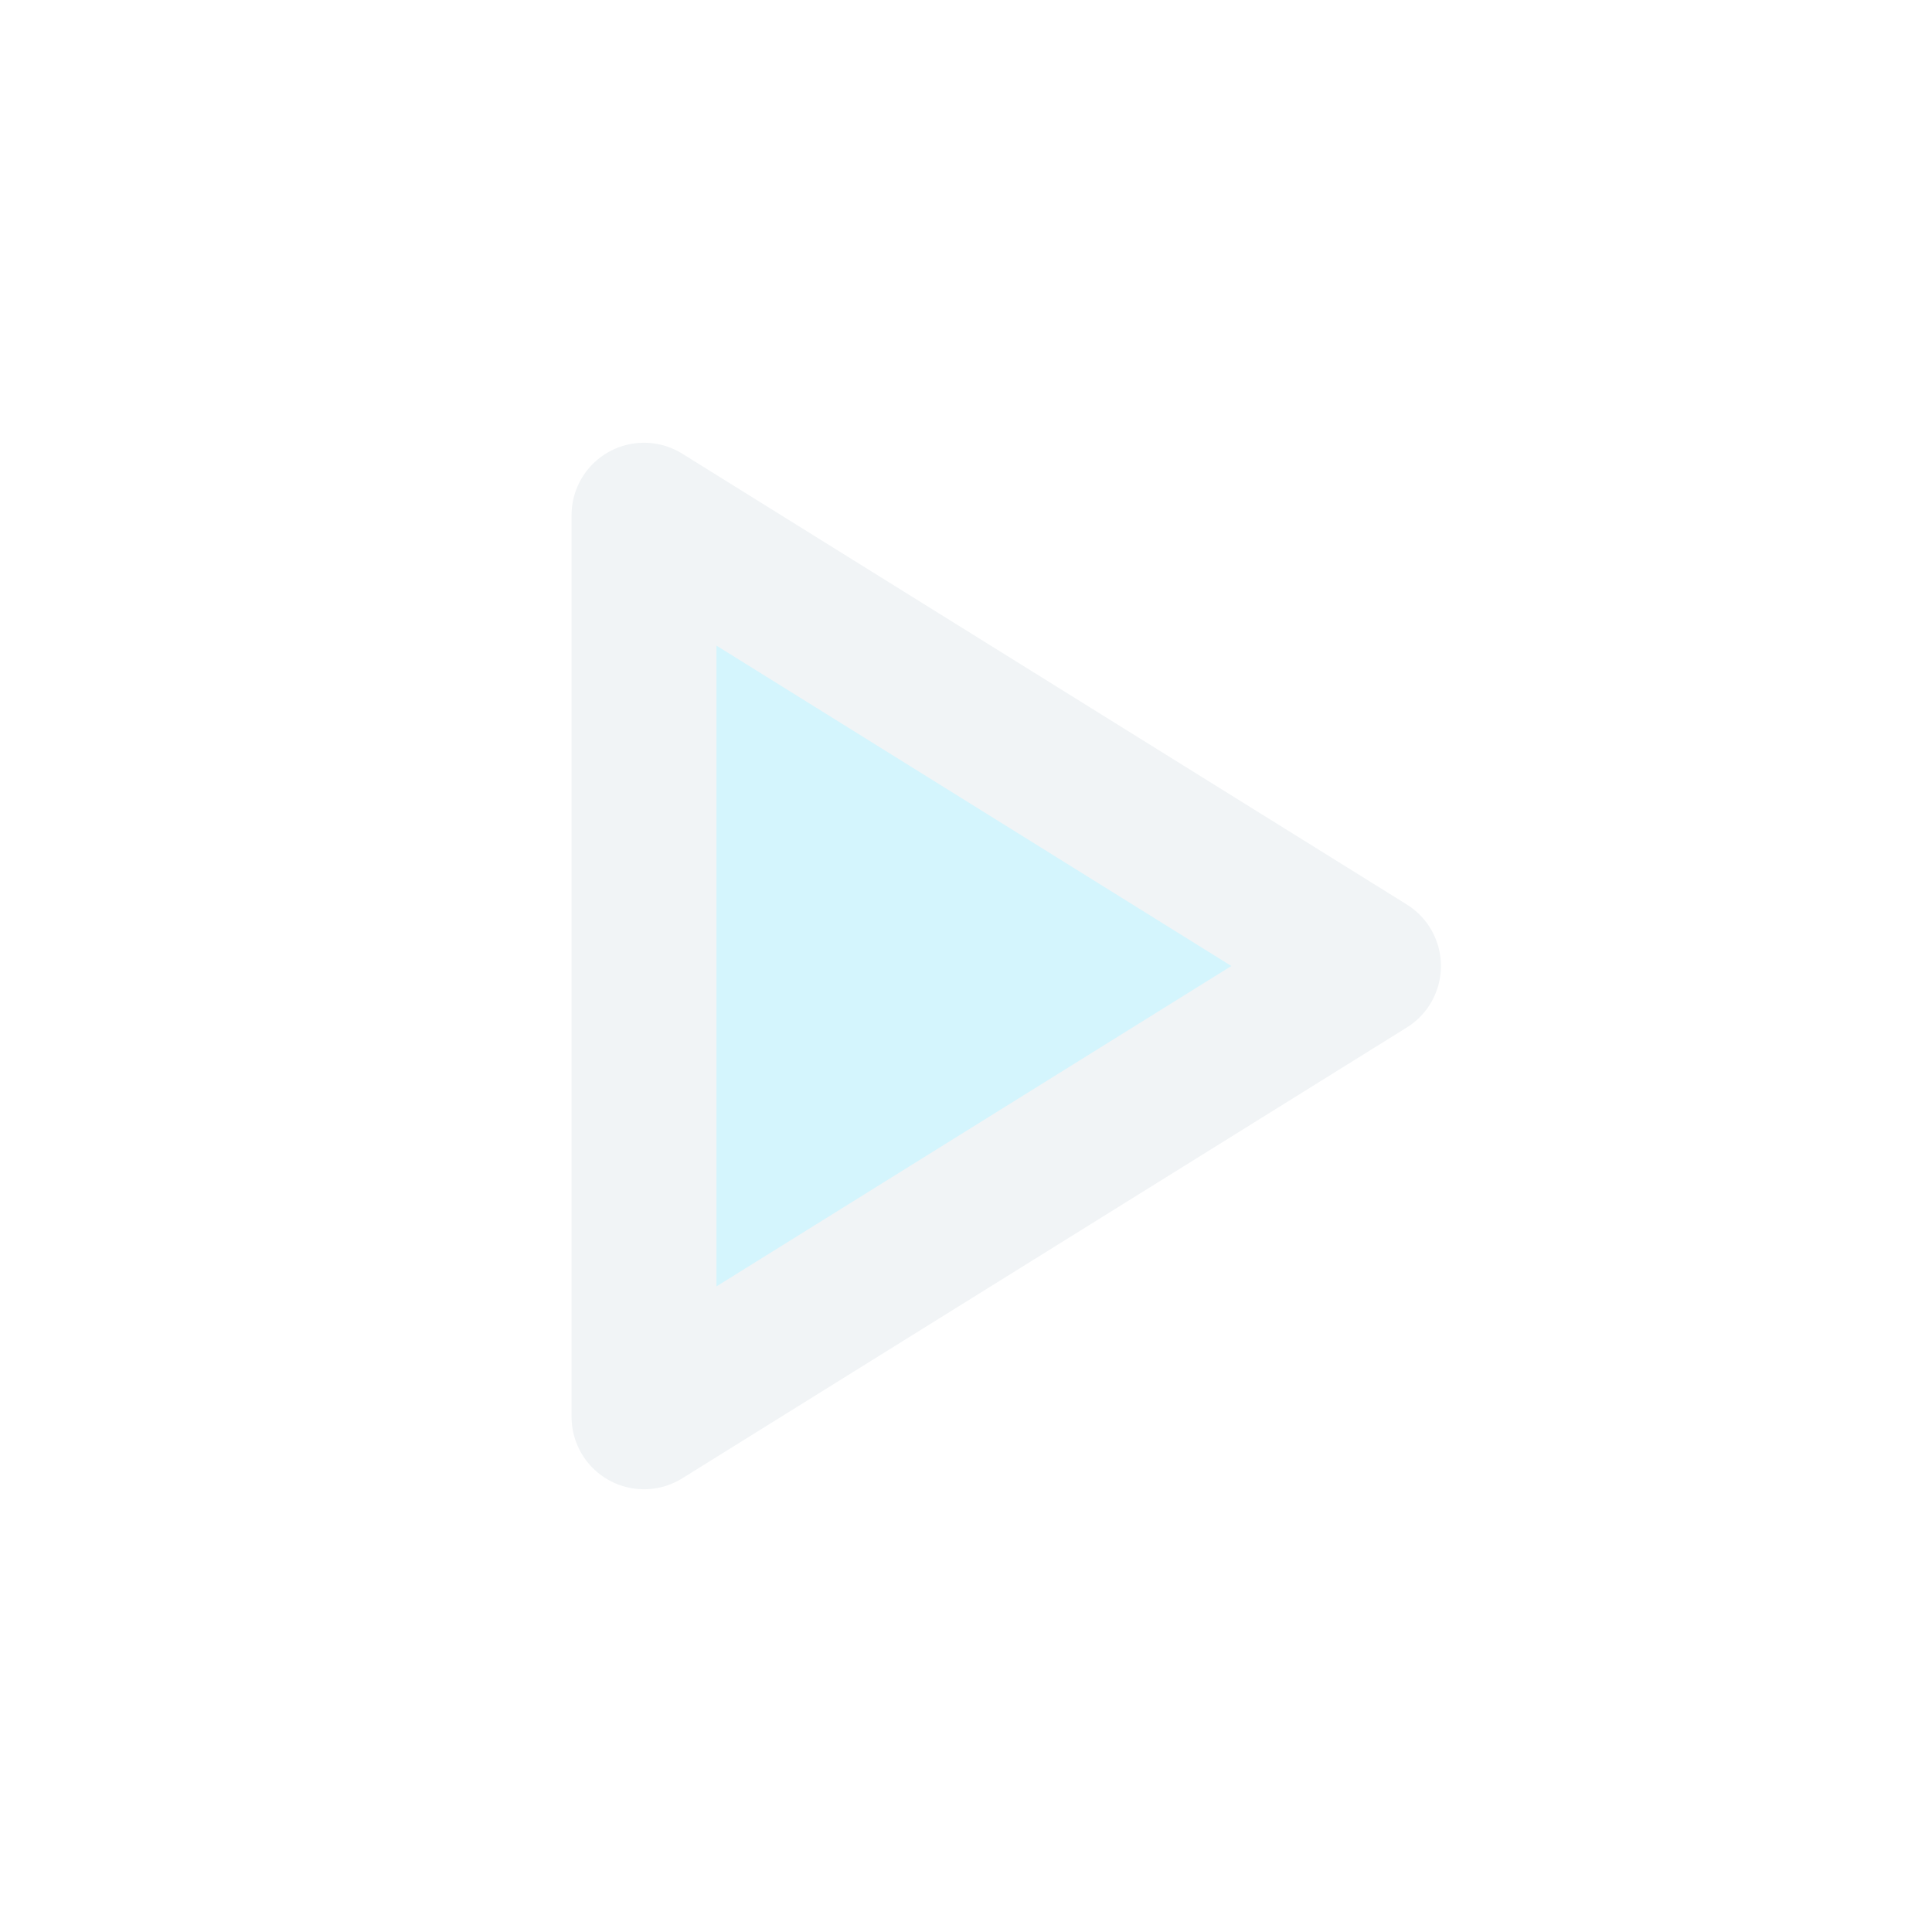
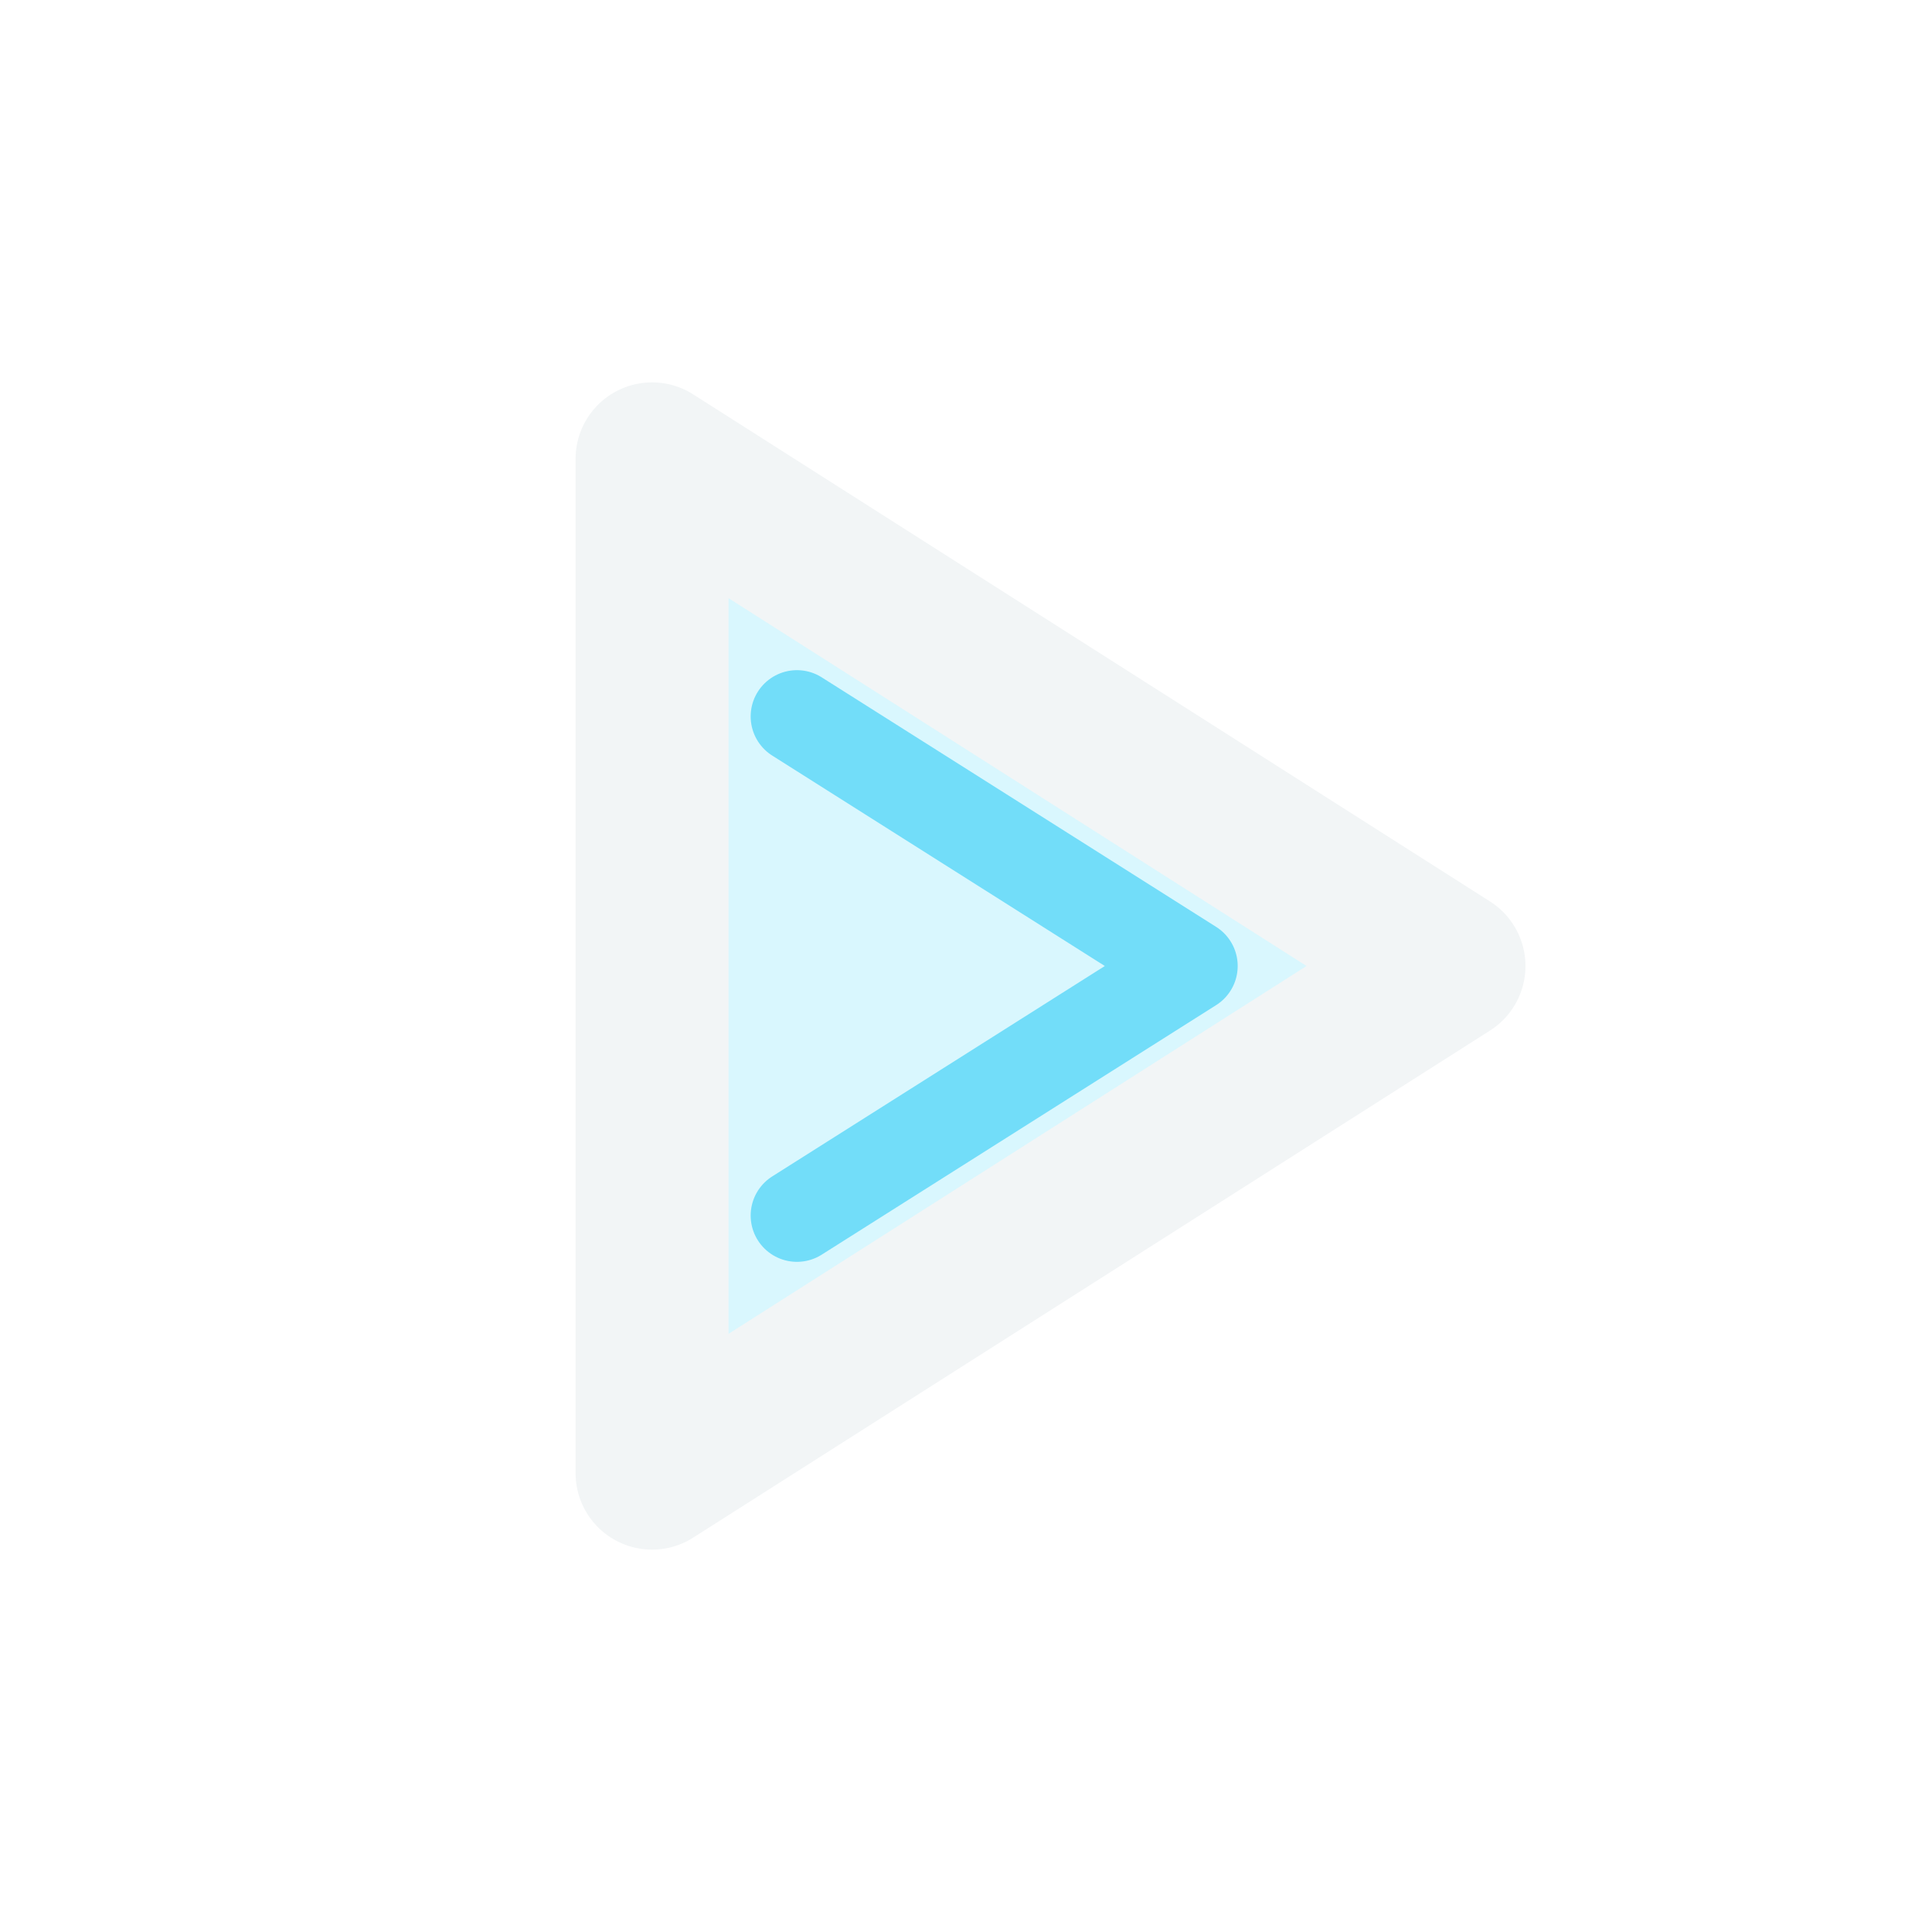
<svg xmlns="http://www.w3.org/2000/svg" viewBox="0 0 24 24" fill="none">
-   <path d="M8 6.4 17 12l-9 5.6V6.4Z" stroke="#F1F4F6" stroke-width="1.8" stroke-linejoin="round" fill="rgba(17,201,244,.18)" />
+   <path d="M8.1 5.7 18 12l-9.9 6.3V5.7Z" fill="rgba(17,201,244,.16)" stroke="#F2F5F6" stroke-width="1.9" stroke-linejoin="round" />
+   <path d="M9.9 8.9 14.8 12l-4.9 3.1" stroke="#72DDF9" stroke-width="1.15" stroke-linecap="round" stroke-linejoin="round" />
</svg>
